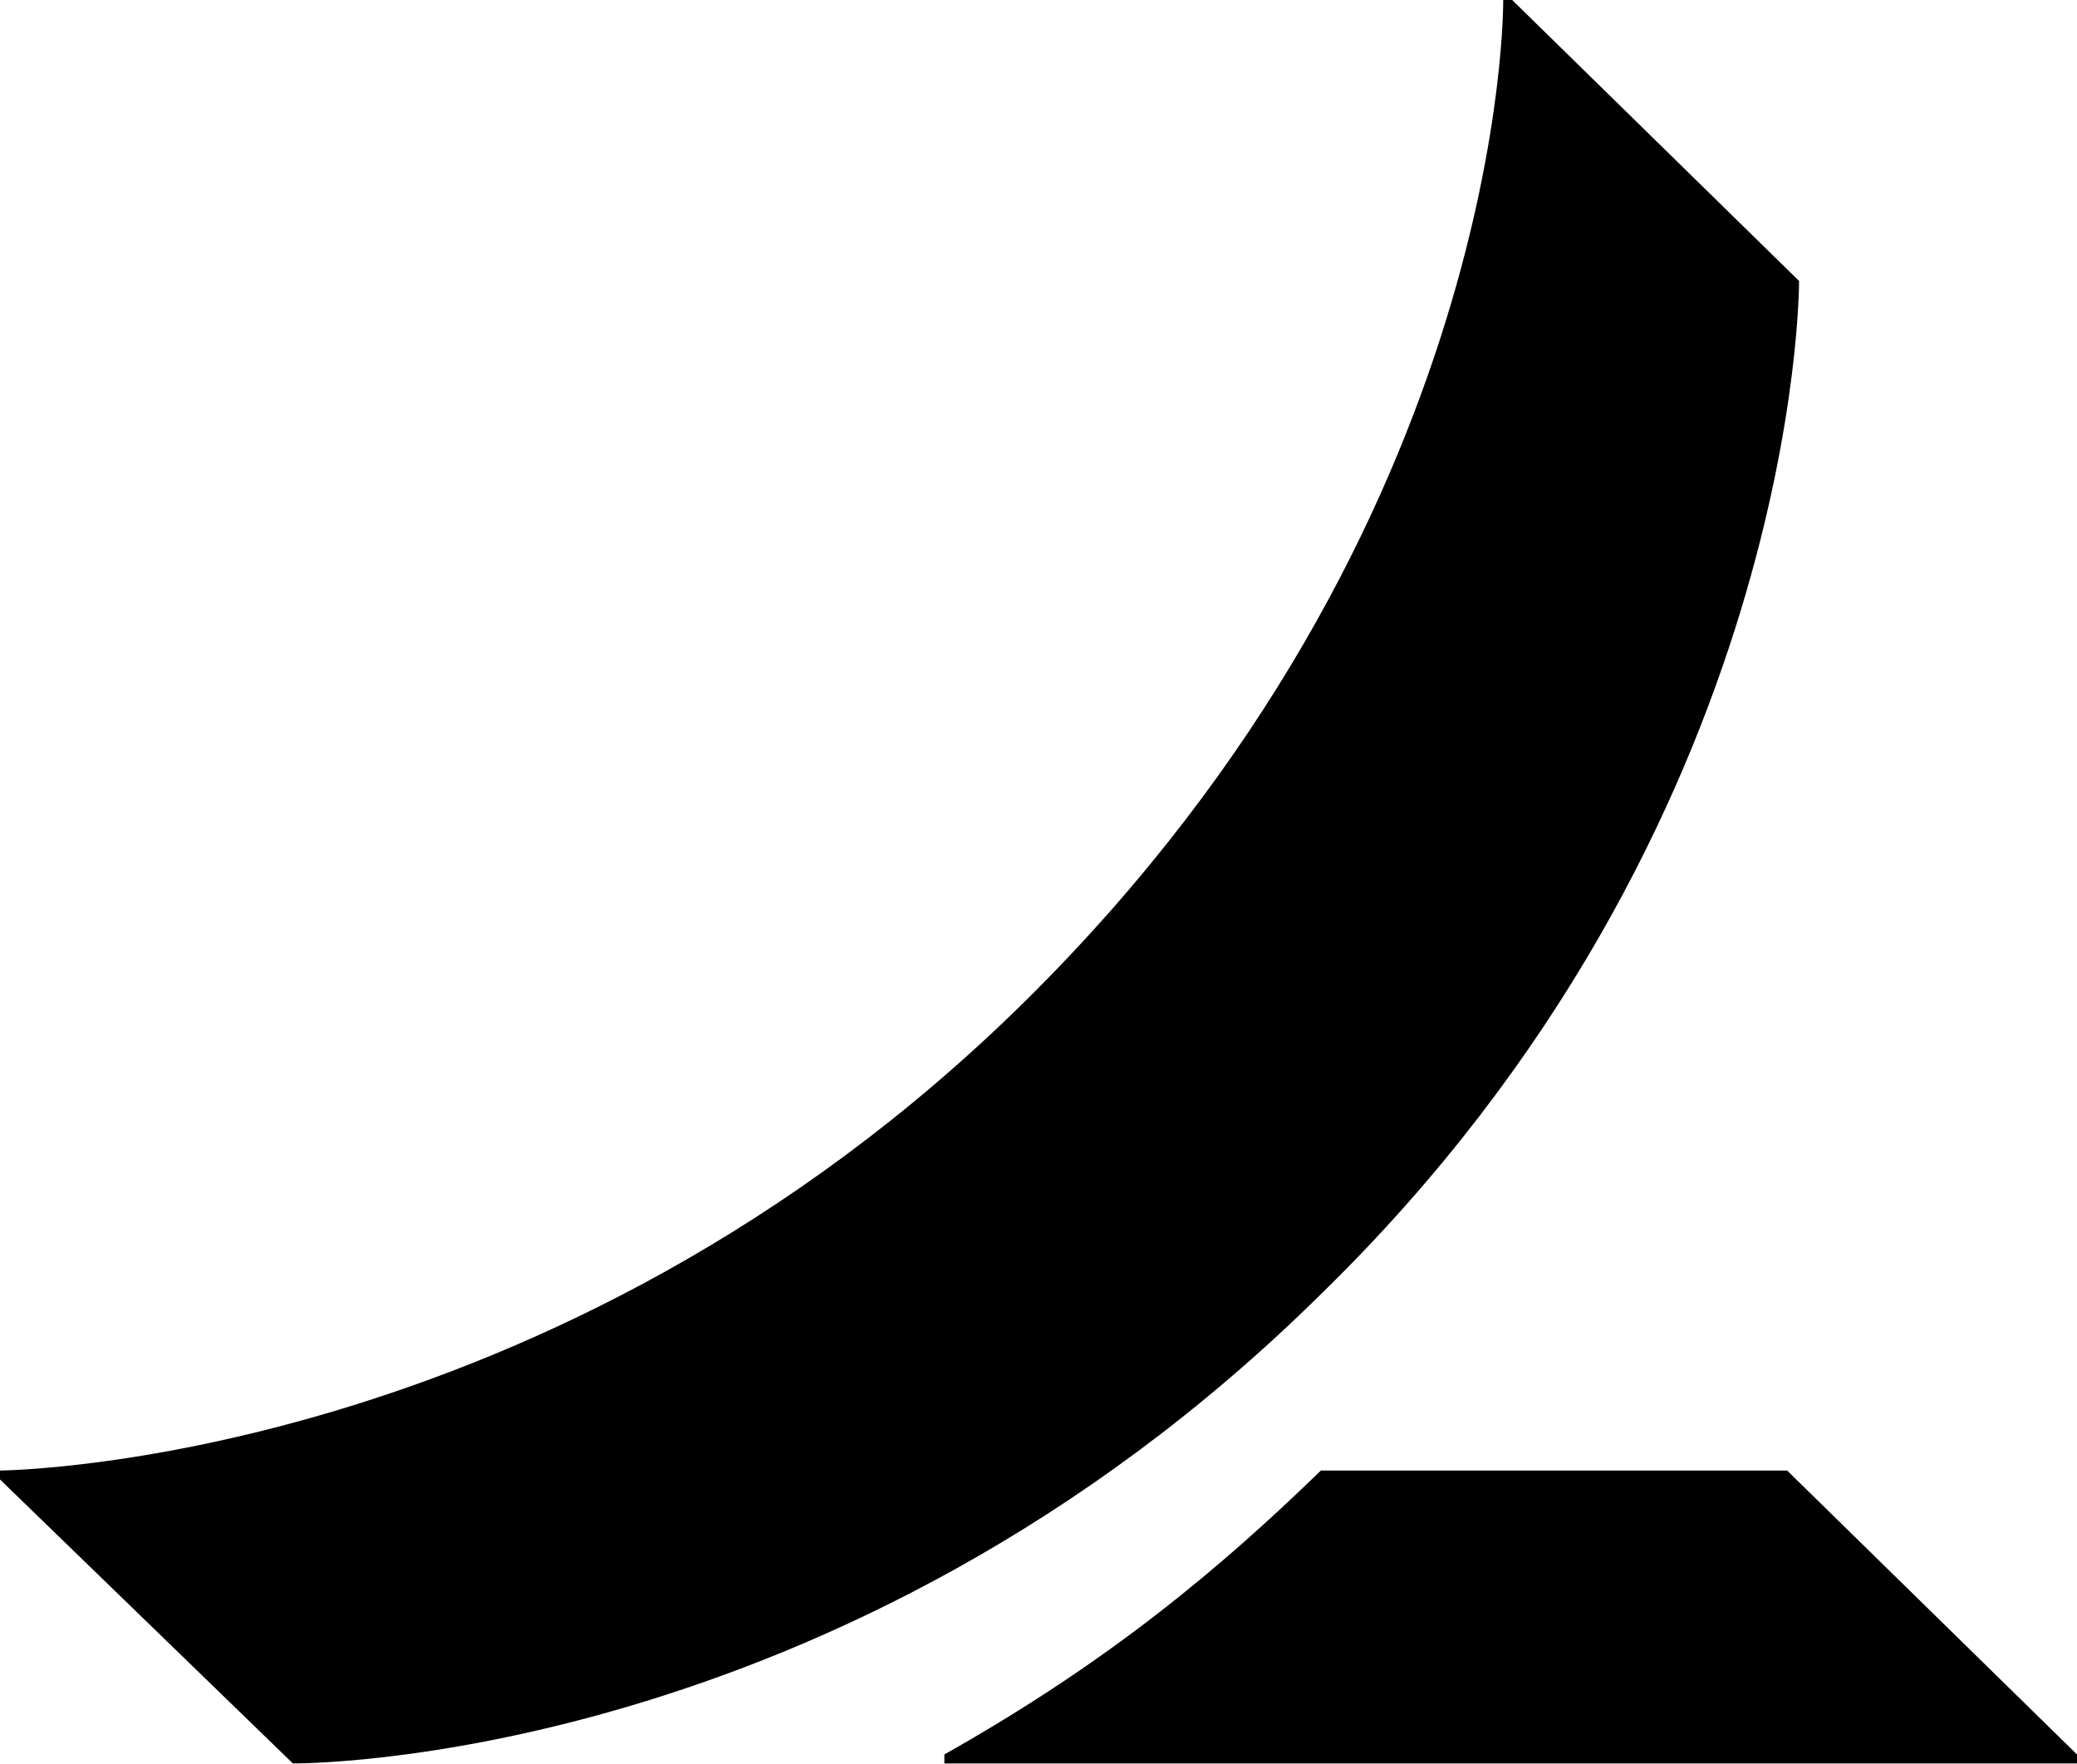
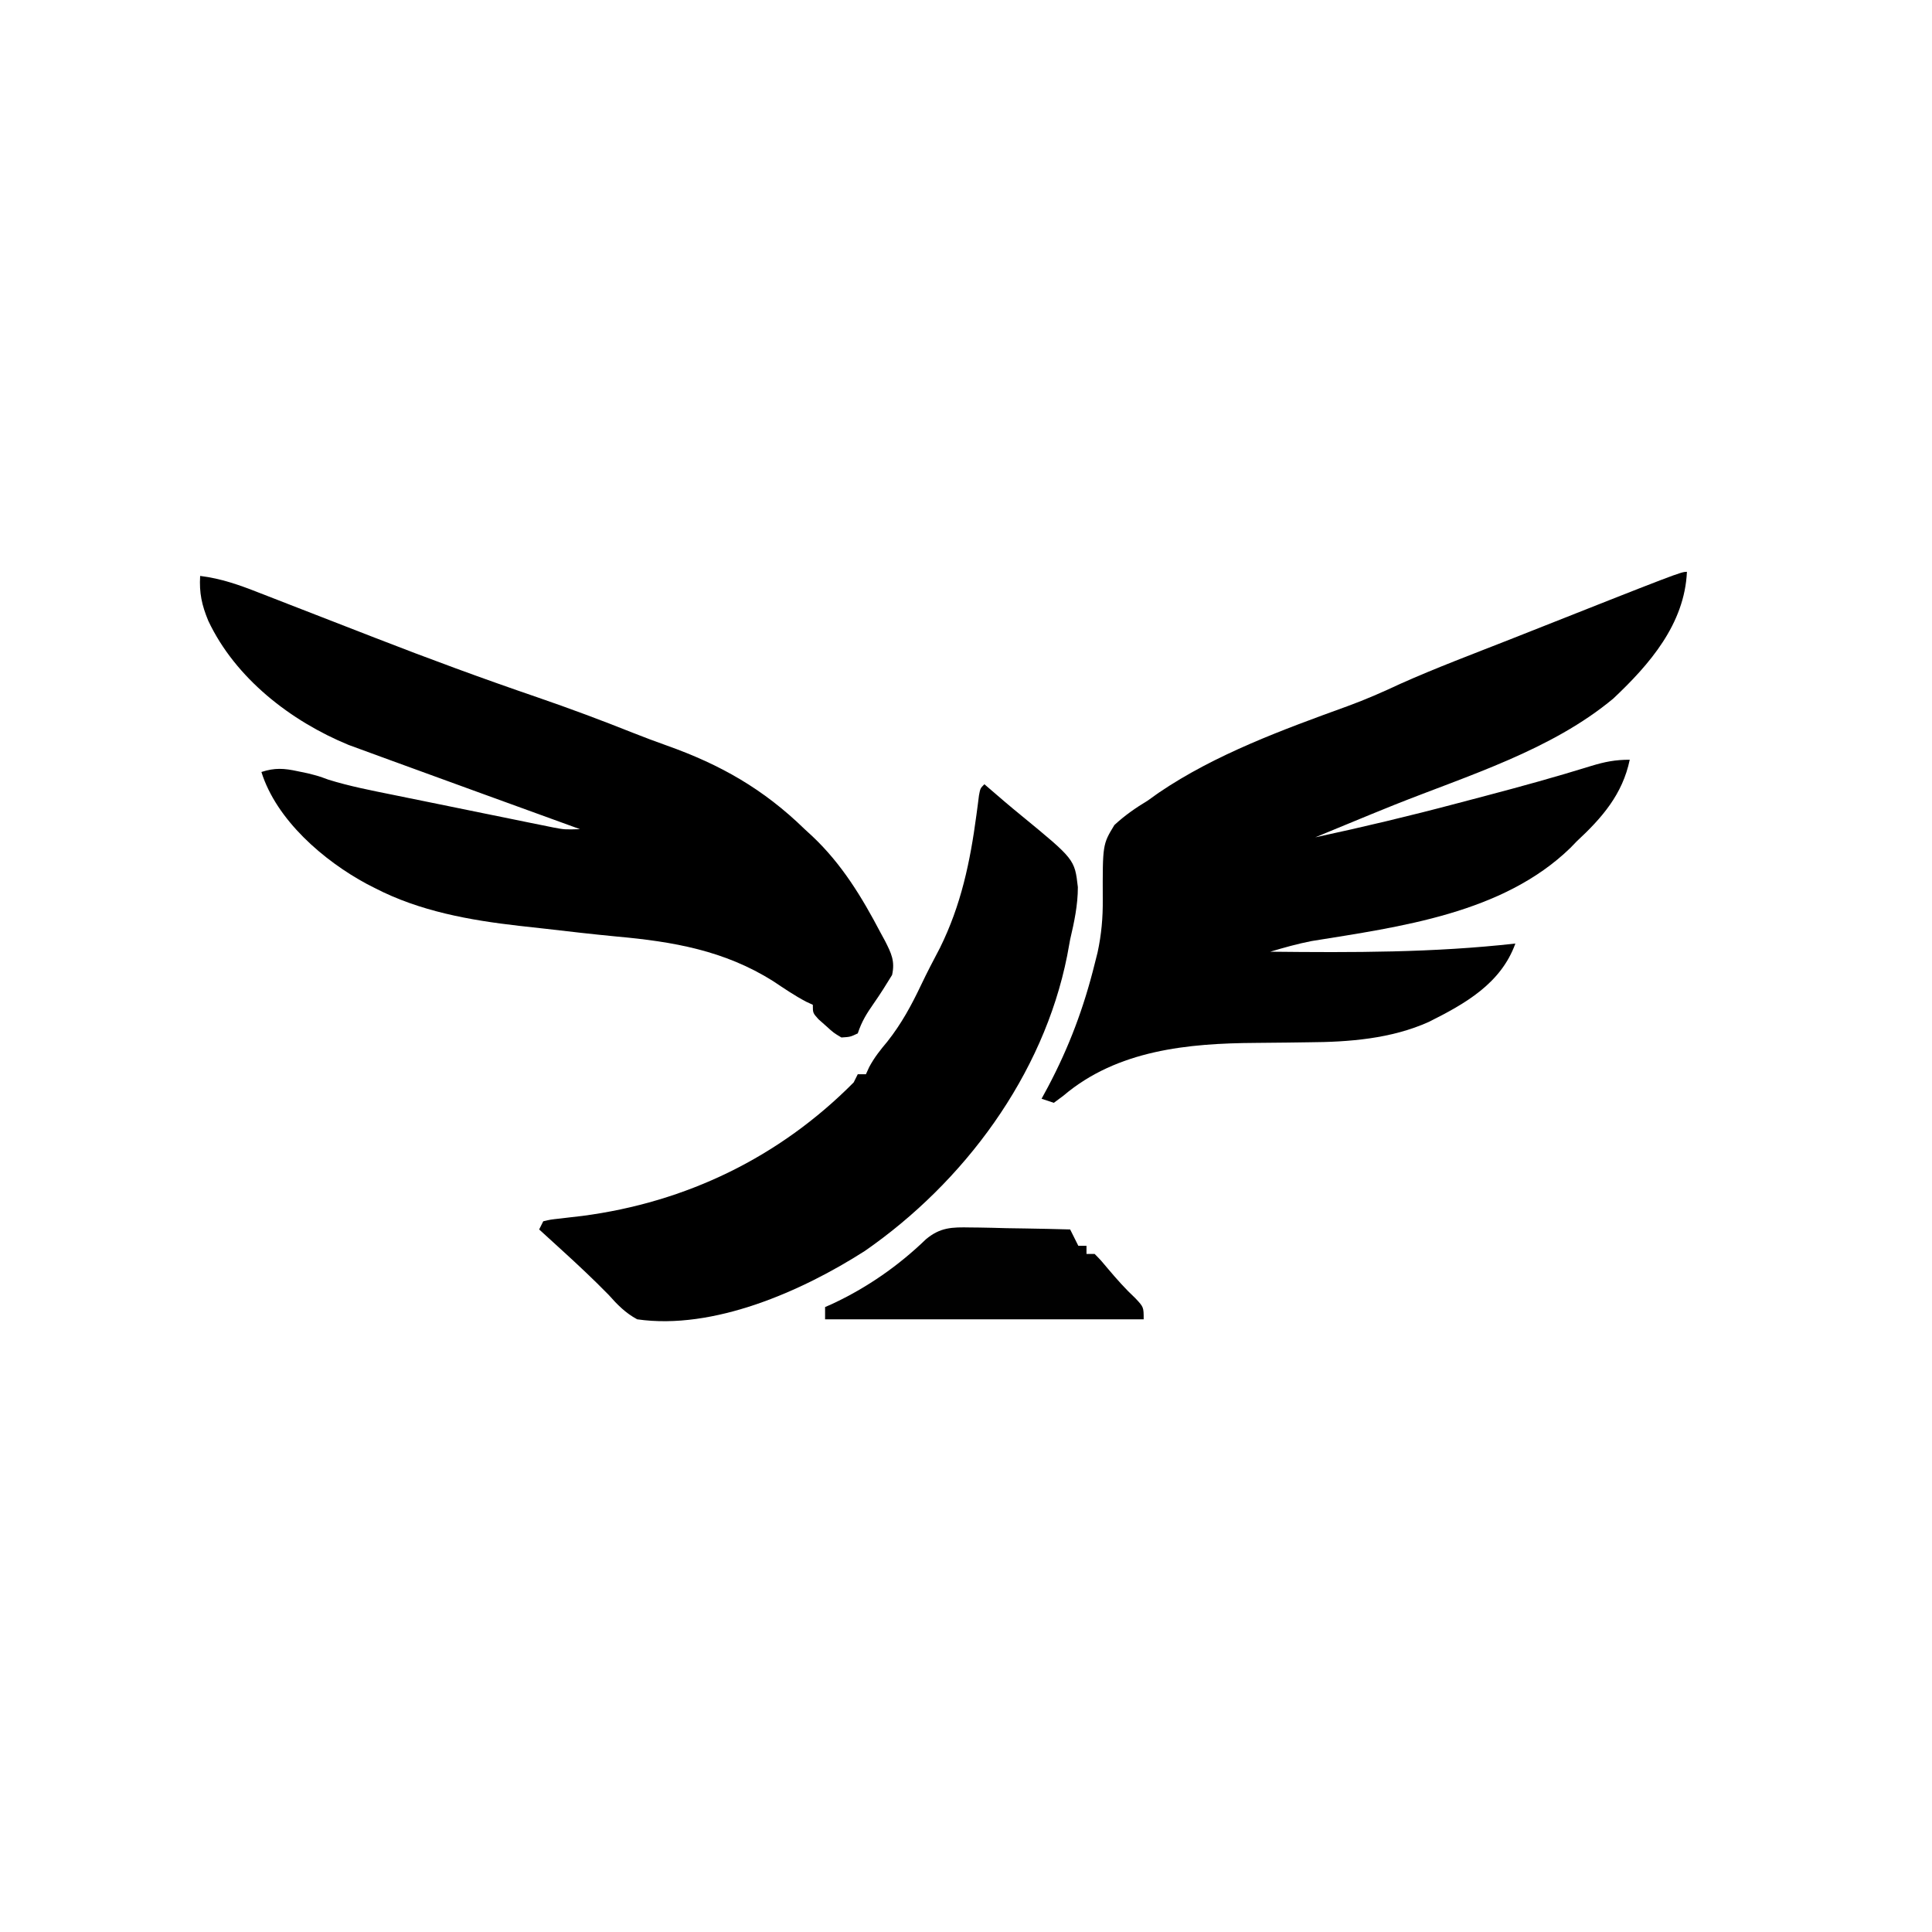
- <svg xmlns="http://www.w3.org/2000/svg" version="1.1" id="Layer_1" x="0px" y="0px" viewBox="0 0 69.5 59" style="enable-background:new 0 0 69.5 59;" xml:space="preserve">
-   <g>
-     <g>
-       <g>
-         <path d="M69.5,58.7V59l-37.9,0v-0.3c5.5-3.1,9.2-6.2,12.6-9.5h15.6L69.5,58.7z M60.2,9.4L50.6,0h-0.3c0,0,0.2,17.5-16,33.5     C18.5,49.1,0,49.2,0,49.2v0.3L9.8,59c0,0,18.3,0.2,34.4-15.7C60.3,27.6,60.2,9.4,60.2,9.4z">
-     </path>
-       </g>
-     </g>
-   </g>
+ <svg xmlns="http://www.w3.org/2000/svg" version="1.1" width="512" height="512" viewBox="0 0 473 297" preserveAspectRatio="xMidYMid meet">
+   <path d="M0 0 C-0.581 12.776 -9.124 22.634 -18 31 C-33.123 43.63 -53.556 49.846 -71.616 57.044 C-75.463 58.586 -79.294 60.167 -83.125 61.75 C-84.53 62.33 -85.935 62.91 -87.339 63.489 C-89.151 64.237 -89.151 64.237 -91 65 C-79.37 62.503 -67.836 59.754 -56.341 56.7 C-53.936 56.062 -51.53 55.43 -49.123 54.799 C-40.51 52.528 -31.939 50.164 -23.432 47.52 C-20.087 46.503 -17.54 46 -14 46 C-15.76 54.448 -20.758 60.204 -27 66 C-27.504 66.521 -28.008 67.042 -28.527 67.578 C-45.057 83.638 -70.225 86.893 -91.889 90.393 C-95.343 91.067 -98.629 91.992 -102 93 C-81.893 93.218 -62.014 93.252 -42 91 C-45.536 100.791 -54.255 105.719 -63.201 110.19 C-72.381 114.324 -82.75 115.122 -92.688 115.176 C-94.374 115.199 -96.06 115.223 -97.746 115.248 C-100.361 115.283 -102.975 115.312 -105.59 115.326 C-122.092 115.428 -139.476 117.059 -152.648 128.25 C-153.424 128.827 -154.2 129.405 -155 130 C-155.99 129.67 -156.98 129.34 -158 129 C-157.481 128.042 -156.961 127.084 -156.426 126.098 C-151.254 116.32 -147.66 106.728 -145 96 C-144.765 95.072 -144.531 94.144 -144.289 93.188 C-143.345 88.81 -142.971 84.67 -143.016 80.199 C-143.056 66.737 -143.056 66.737 -140.172 61.992 C-137.593 59.605 -135.005 57.818 -132 56 C-131.117 55.368 -130.234 54.737 -129.324 54.086 C-115.455 44.665 -98.877 38.612 -83.183 32.921 C-78.721 31.3 -74.452 29.422 -70.156 27.41 C-61.34 23.471 -52.272 20.076 -43.289 16.539 C-1.511 0 -1.511 0 0 0 Z " fill="#000000" transform="translate(413,52)" />
+   <path d="M0 0 C5.157 0.638 9.583 2.209 14.379 4.098 C15.579 4.563 15.579 4.563 16.804 5.037 C18.51 5.698 20.215 6.362 21.919 7.029 C24.586 8.072 27.255 9.107 29.925 10.141 C34.218 11.805 38.509 13.473 42.8 15.143 C55.965 20.269 69.172 25.135 82.54 29.71 C90.405 32.413 98.166 35.308 105.891 38.387 C108.655 39.486 111.431 40.525 114.234 41.52 C127.422 46.208 137.921 52.185 148 62 C148.637 62.587 149.274 63.173 149.93 63.777 C157.093 70.543 162.015 78.649 166.562 87.312 C166.934 87.994 167.305 88.676 167.687 89.379 C169.222 92.411 170.153 94.308 169.406 97.691 C167.97 100.05 166.52 102.362 164.938 104.625 C163.16 107.172 161.989 109.032 161 112 C159.172 112.863 159.172 112.863 157 113 C155.078 111.855 155.078 111.855 153.25 110.188 C152.636 109.645 152.023 109.102 151.391 108.543 C150 107 150 107 150 105 C149.459 104.749 148.917 104.497 148.359 104.238 C145.514 102.745 142.927 100.964 140.25 99.188 C128.372 91.71 115.799 89.531 102.006 88.288 C96.16 87.728 90.327 87.06 84.495 86.377 C82.377 86.132 80.258 85.902 78.139 85.672 C66.016 84.296 53.752 82.1 42.812 76.438 C42.155 76.102 41.498 75.767 40.821 75.422 C30.242 69.733 18.676 59.762 15 48 C18.273 46.937 20.529 47.088 23.875 47.812 C24.697 47.984 25.52 48.155 26.367 48.332 C29 49 29 49 31.398 49.879 C36.608 51.5 41.913 52.52 47.258 53.602 C49.029 53.964 49.029 53.964 50.835 54.333 C53.325 54.841 55.814 55.346 58.304 55.851 C62.119 56.624 65.933 57.405 69.746 58.188 C72.167 58.68 74.587 59.172 77.008 59.664 C78.72 60.016 78.72 60.016 80.468 60.374 C81.529 60.588 82.59 60.802 83.684 61.022 C84.616 61.211 85.549 61.401 86.509 61.596 C89.238 62.107 89.238 62.107 93 62 C92.484 61.813 91.969 61.626 91.437 61.433 C85.984 59.454 80.532 57.474 75.08 55.494 C73.055 54.758 71.031 54.023 69.006 53.289 C63.217 51.188 57.431 49.082 51.647 46.967 C49.946 46.346 48.244 45.726 46.541 45.107 C44.354 44.312 42.169 43.511 39.984 42.707 C38.186 42.049 38.186 42.049 36.351 41.378 C22.175 35.547 8.629 25.049 2 11 C0.4 7.144 -0.245 4.166 0 0 Z " fill="#000000" transform="translate(49,53)" />
+   <path d="M0 0 C1.647 1.413 3.293 2.827 4.938 4.244 C6.279 5.386 7.633 6.515 9 7.627 C22.107 18.389 22.107 18.389 22.887 25.195 C22.886 29.589 21.999 33.741 21 38 C20.751 39.333 20.506 40.666 20.266 42 C14.438 71.304 -5.027 97.461 -29.285 114.277 C-44.674 124.127 -66.336 133.692 -85 131 C-87.898 129.432 -89.83 127.446 -92 125 C-95.66 121.266 -99.447 117.705 -103.312 114.188 C-104.137 113.434 -104.137 113.434 -104.979 112.666 C-106.318 111.443 -107.659 110.221 -109 109 C-108.505 108.01 -108.505 108.01 -108 107 C-106.213 106.577 -106.213 106.577 -103.871 106.324 C-102.578 106.17 -102.578 106.17 -101.259 106.013 C-100.328 105.906 -99.397 105.798 -98.438 105.688 C-73.001 102.354 -50.163 91.334 -32 73 C-31.67 72.34 -31.34 71.68 -31 71 C-30.34 71 -29.68 71 -29 71 C-28.737 70.422 -28.474 69.845 -28.203 69.25 C-26.937 66.882 -25.477 65.053 -23.75 63 C-20.297 58.632 -17.855 54.121 -15.473 49.102 C-14.02 46.041 -12.453 43.06 -10.875 40.062 C-5.694 29.579 -3.487 19.045 -1.95 7.539 C-1.839 6.706 -1.728 5.874 -1.613 5.016 C-1.471 3.891 -1.471 3.891 -1.325 2.743 C-1 1 -1 1 0 0 Z " fill="#000000" transform="translate(241,104)" />
+   <path d="M0 0 C0.702 0.007 1.404 0.014 2.127 0.021 C4.349 0.049 6.568 0.112 8.789 0.176 C10.303 0.201 11.818 0.224 13.332 0.244 C17.027 0.299 20.72 0.385 24.414 0.488 C25.074 1.808 25.734 3.128 26.414 4.488 C27.074 4.488 27.734 4.488 28.414 4.488 C28.414 5.148 28.414 5.808 28.414 6.488 C29.074 6.488 29.734 6.488 30.414 6.488 C31.965 8.062 31.965 8.062 33.727 10.176 C35.844 12.683 37.951 15.065 40.352 17.301 C42.414 19.488 42.414 19.488 42.414 22.488 C16.674 22.488 -9.066 22.488 -35.586 22.488 C-35.586 21.498 -35.586 20.508 -35.586 19.488 C-35.003 19.232 -34.421 18.975 -33.82 18.711 C-25.308 14.736 -17.646 9.409 -10.881 2.876 C-7.383 -0.031 -4.551 -0.091 0 0 Z " fill="#010101" transform="translate(237.5859,212.5117)" />
</svg>
